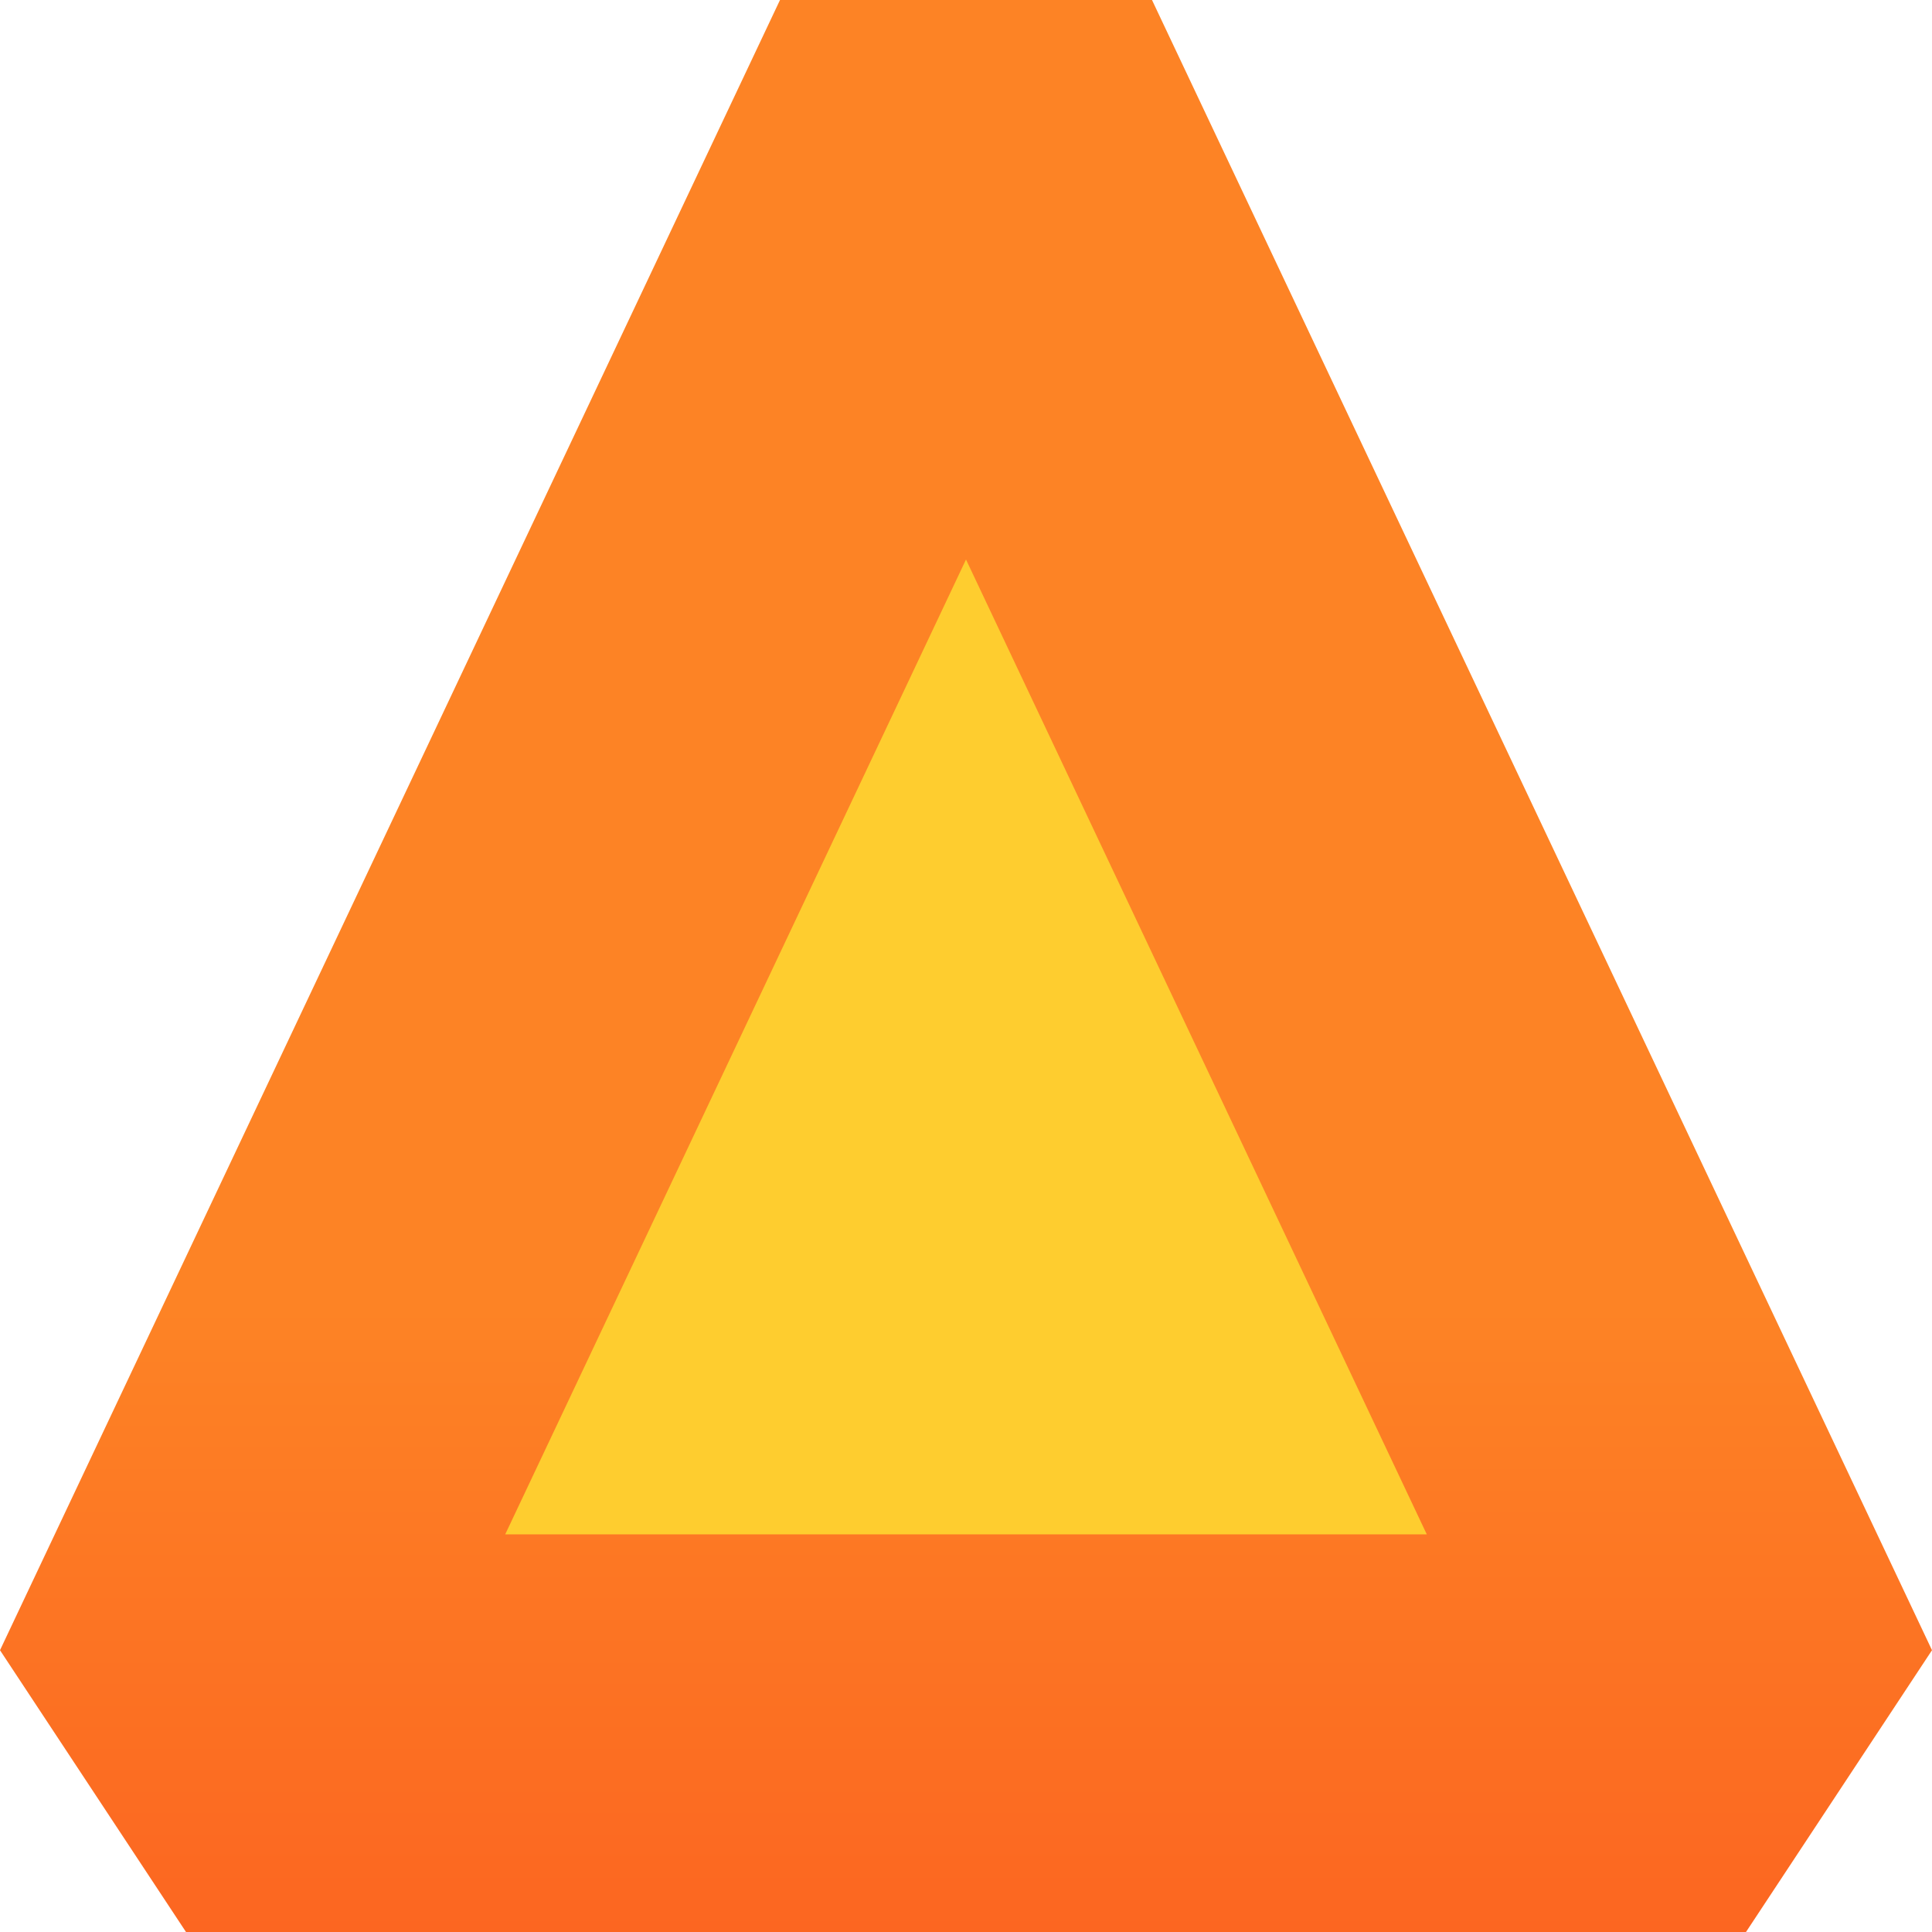
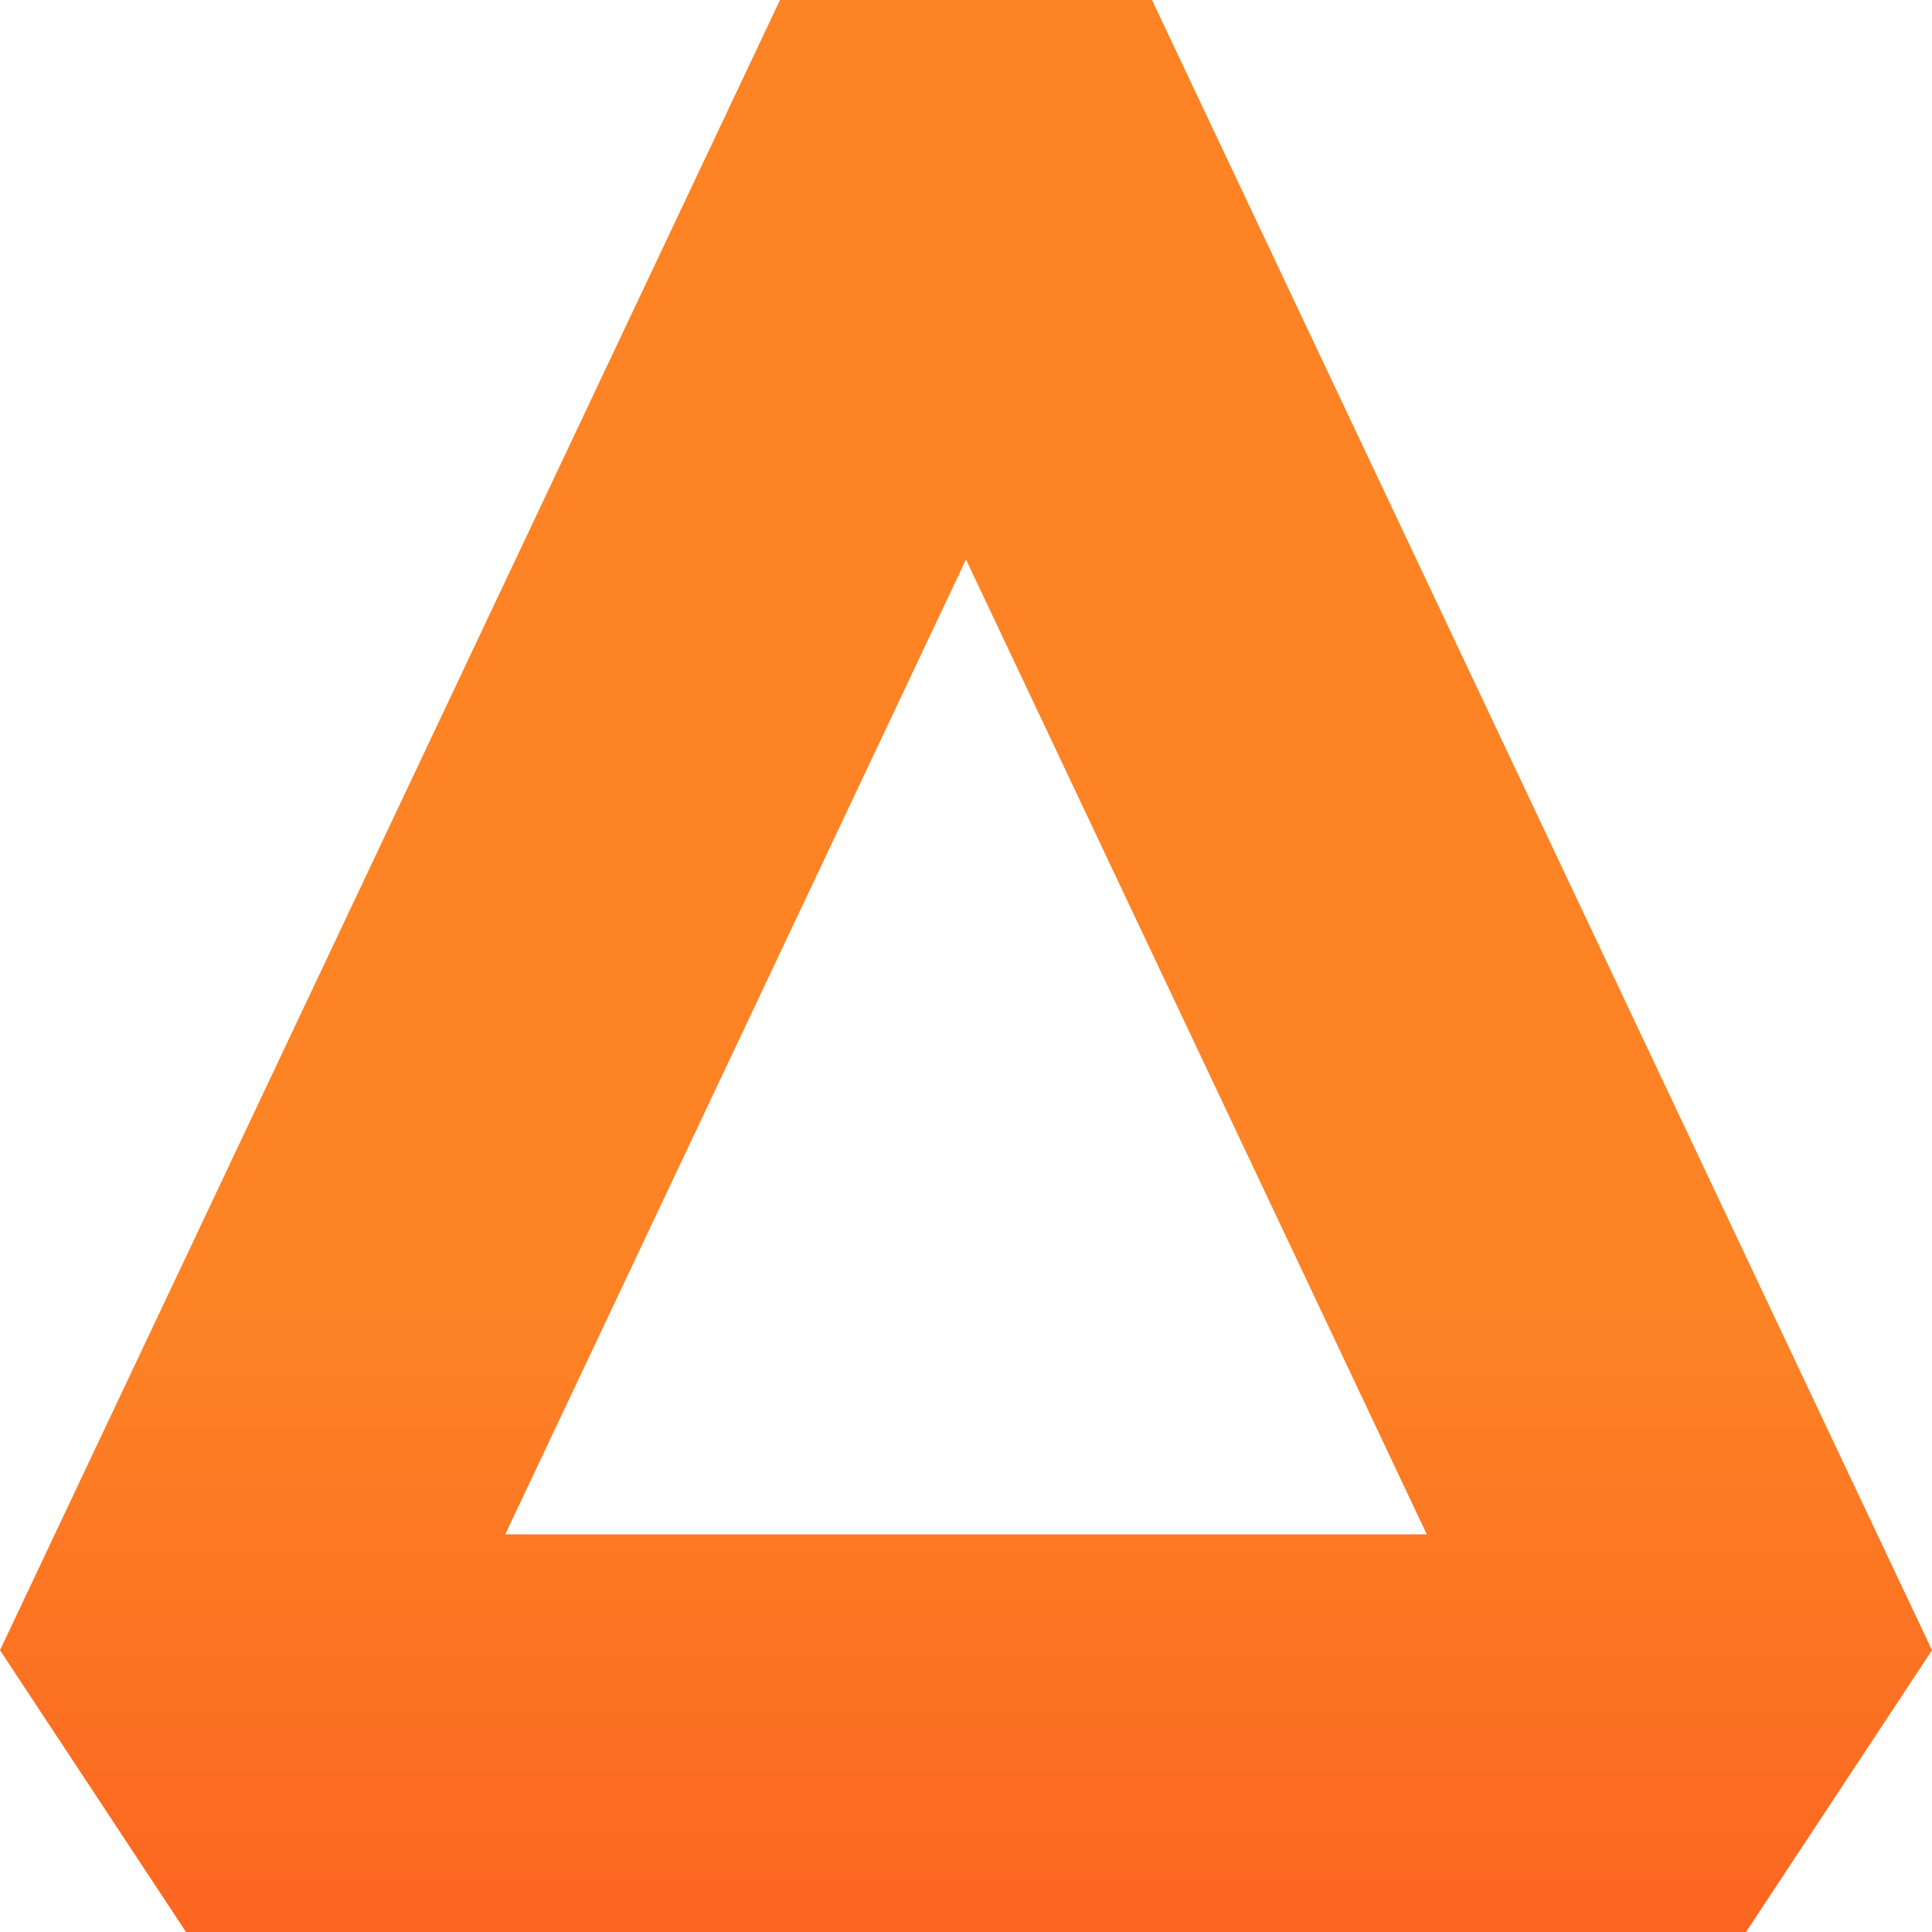
<svg xmlns="http://www.w3.org/2000/svg" width="40" height="40" viewBox="0 0 40 40" fill="none">
-   <path d="M20 1.719L36.149 35.885H3.852L20 1.719Z" fill="#FECD2F" />
-   <path fill-rule="evenodd" clip-rule="evenodd" d="M10.46 31.767H29.54L20 11.584L10.46 31.767ZM0 34.166L16.149 0H23.851L40 34.166L36.149 40H3.851L0 34.166Z" fill="url(#paint0_linear_20188_538)" />
+   <path fill-rule="evenodd" clip-rule="evenodd" d="M10.46 31.767H29.54L20 11.584L10.46 31.767ZM0 34.166L16.149 0H23.851L40 34.166L36.149 40H3.851L0 34.166Z" fill="url(#paint0_linear_60805_371)" />
  <defs>
-     <linearGradient id="paint0_linear_20188_538" x1="20" y1="0" x2="20" y2="40" gradientUnits="userSpaceOnUse">
+     <linearGradient id="paint0_linear_60805_371" x1="20" y1="0" x2="20" y2="40" gradientUnits="userSpaceOnUse">
      <stop offset="0.677" stop-color="#FD8325" />
      <stop offset="1" stop-color="#FC6621" />
    </linearGradient>
  </defs>
</svg>
